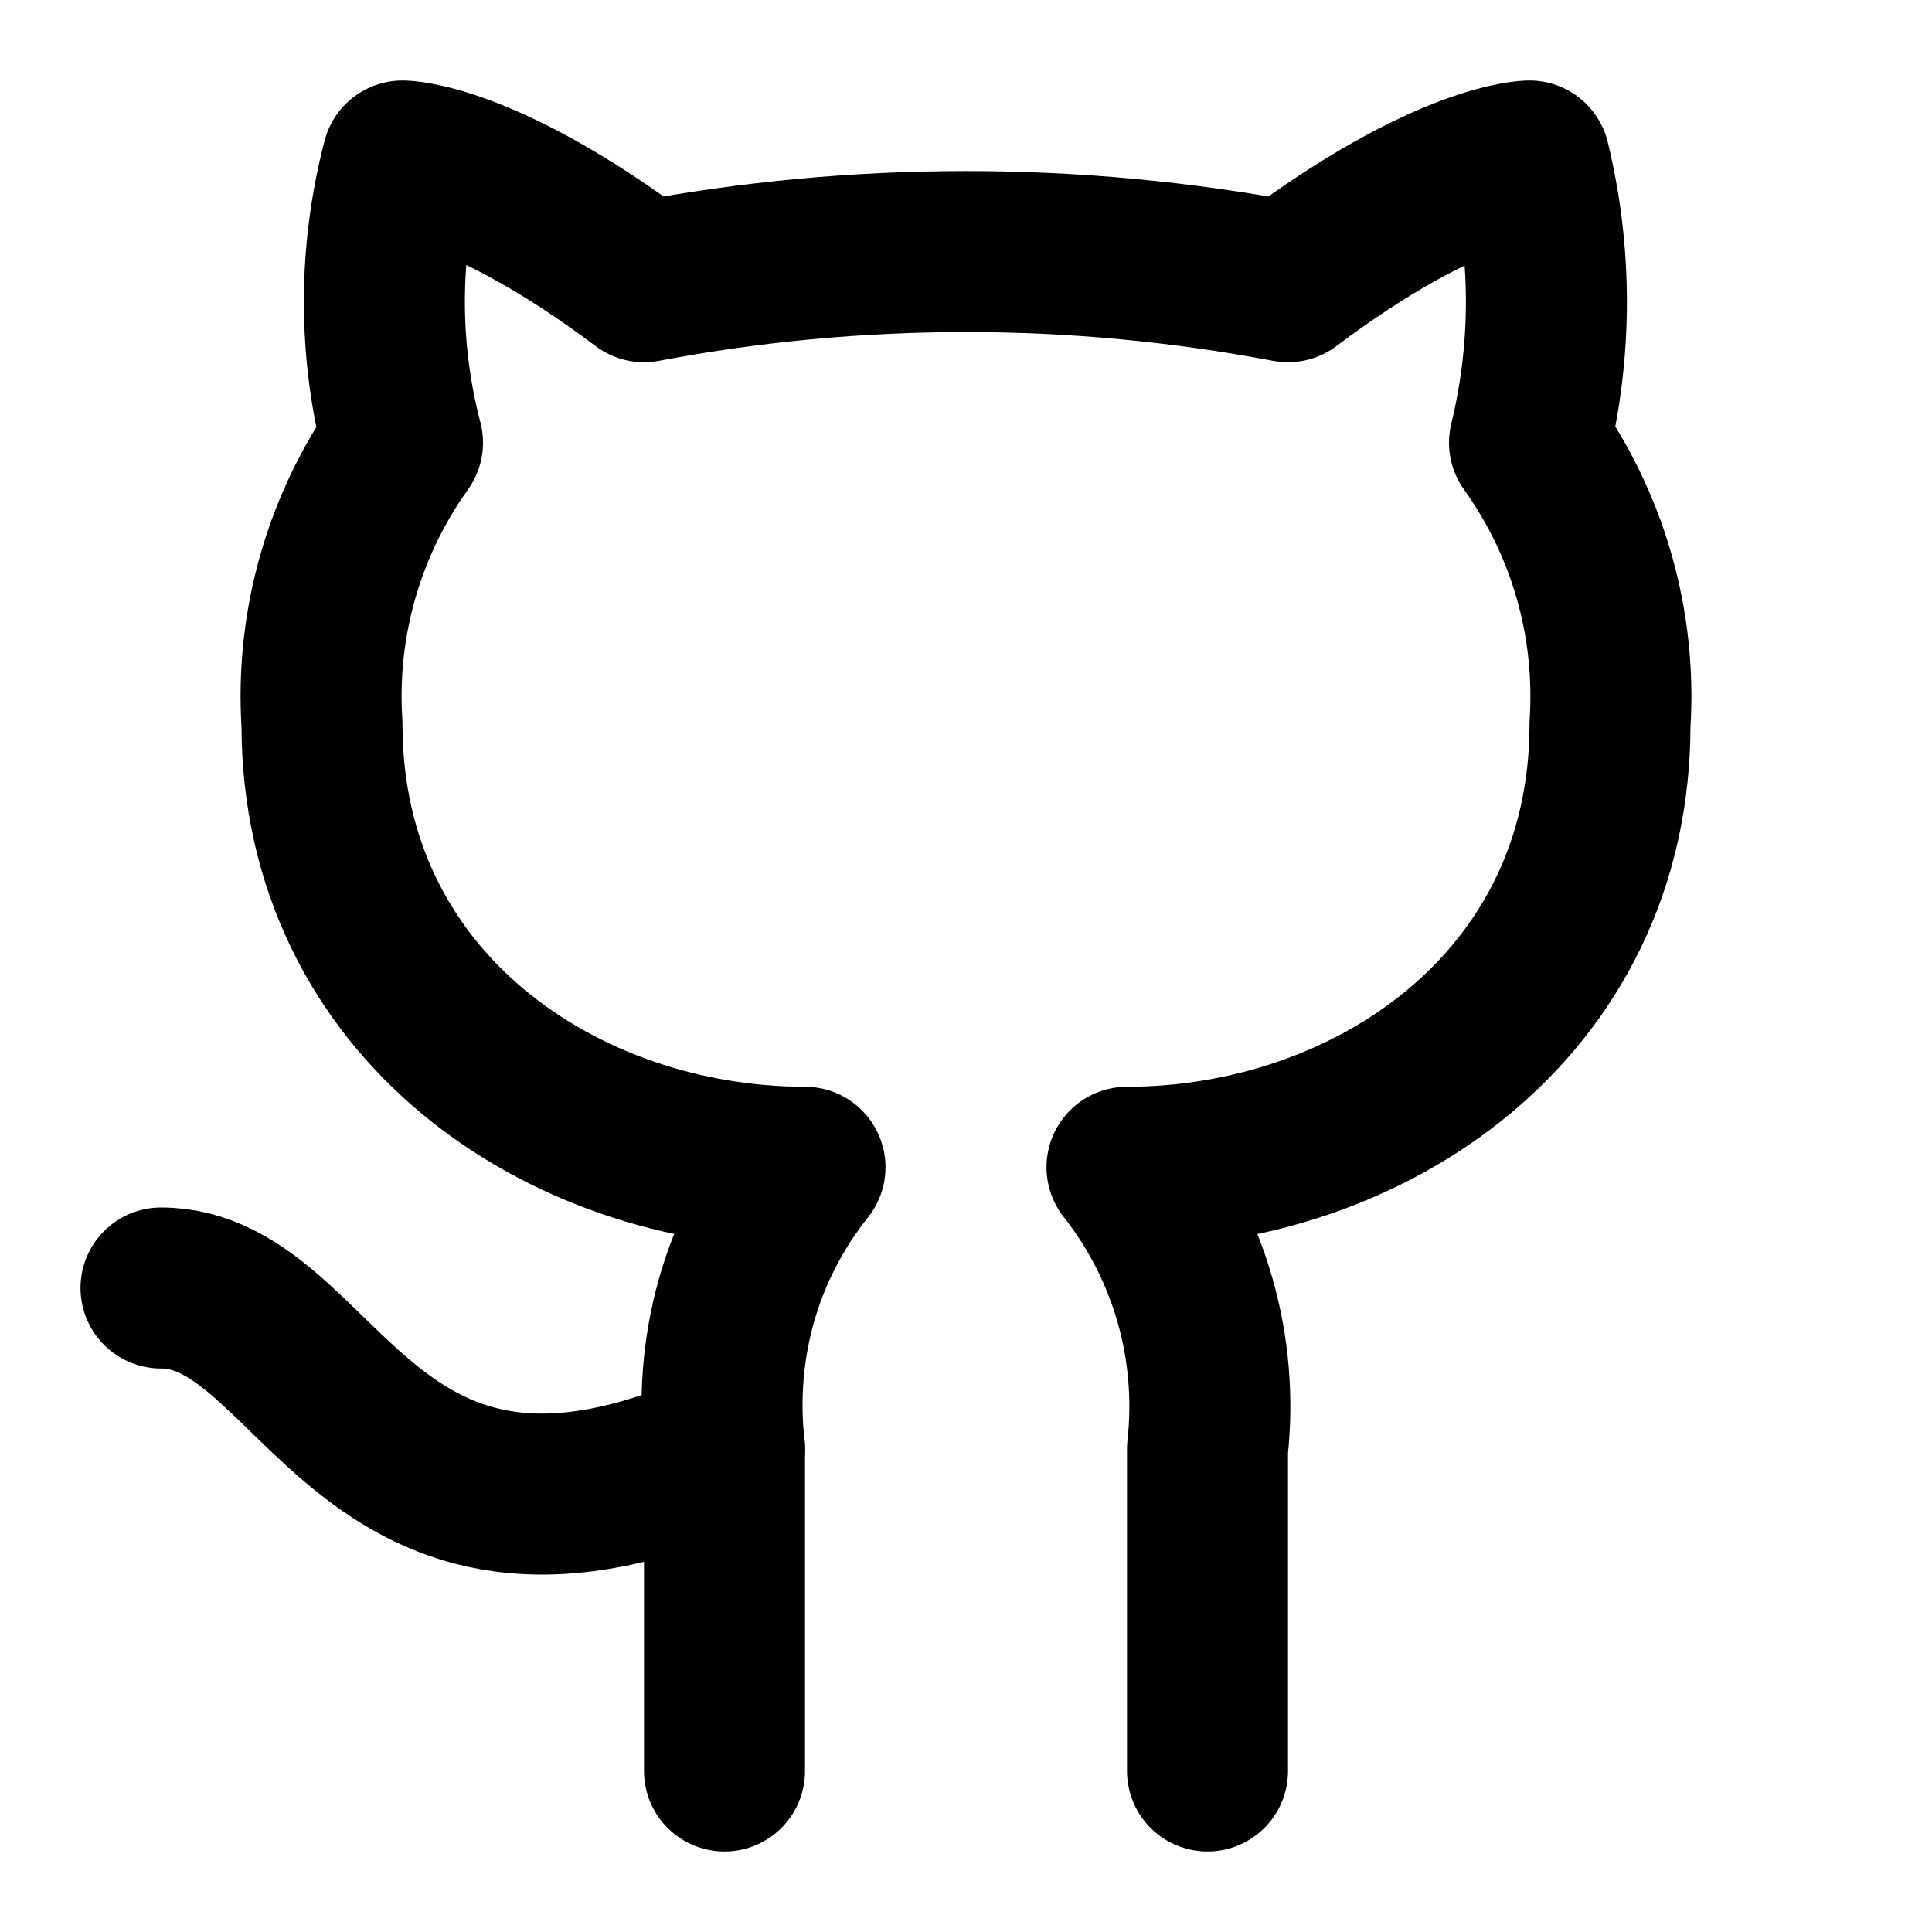
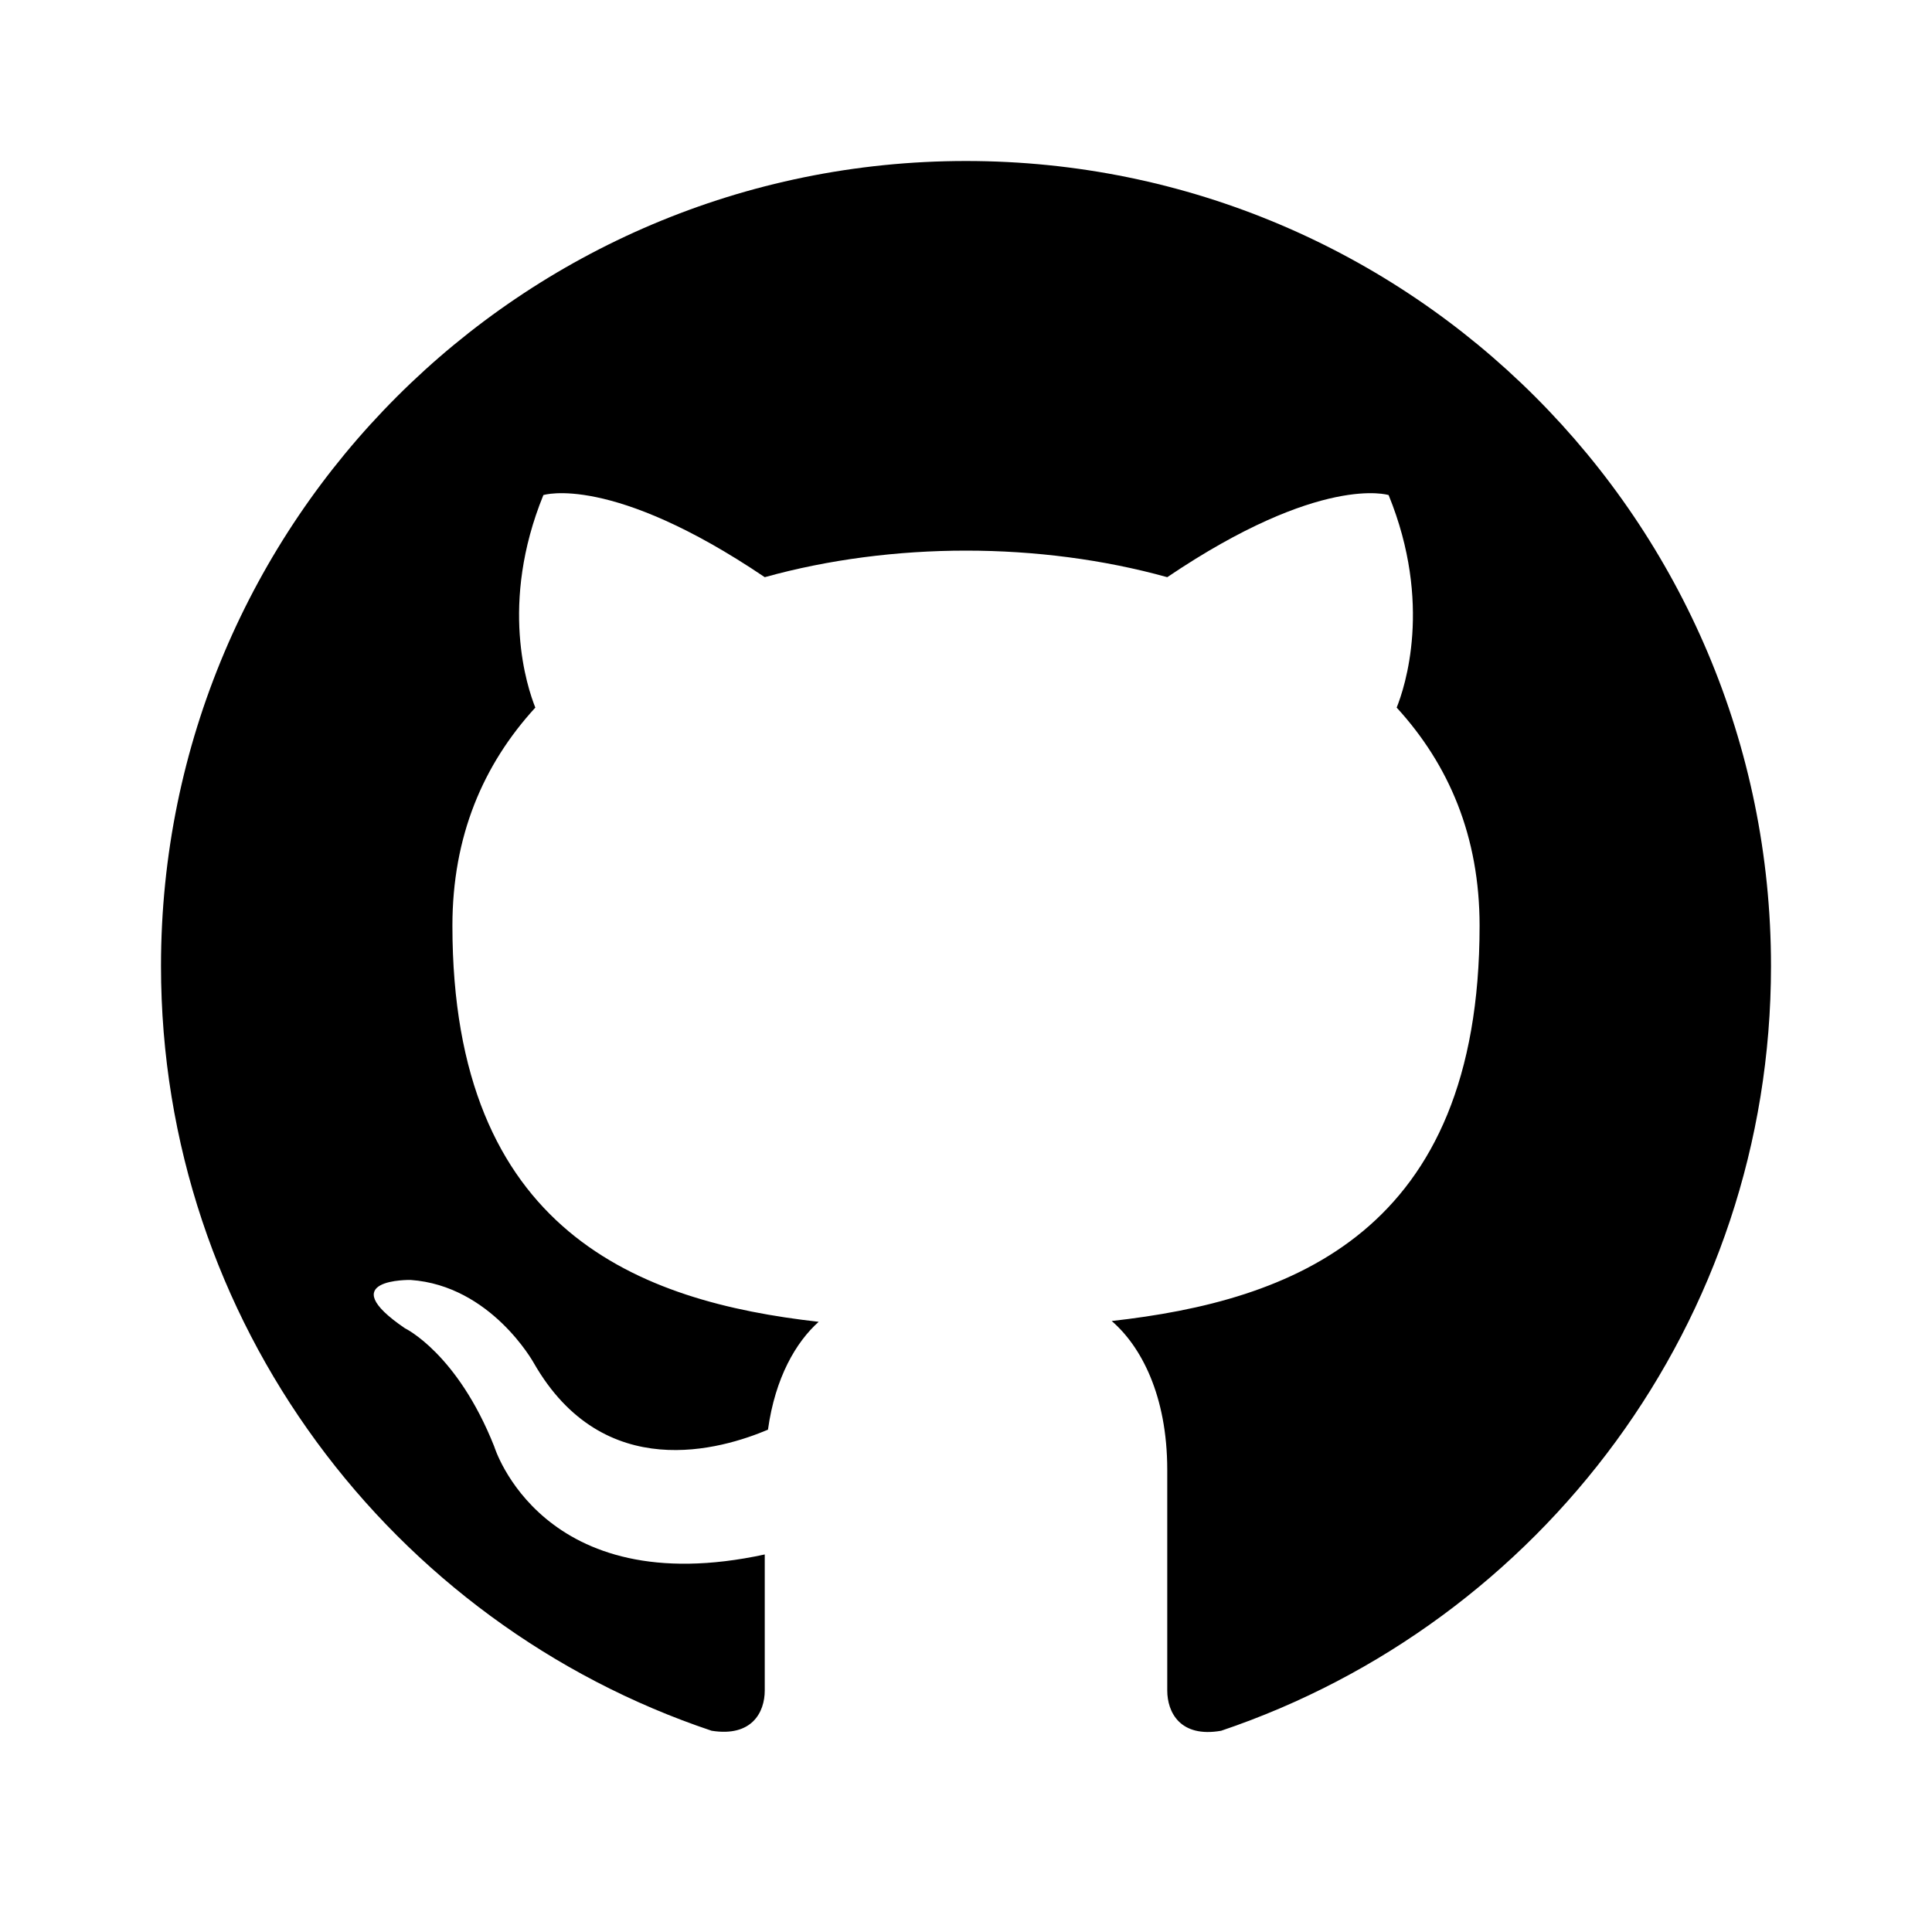
- <svg xmlns="http://www.w3.org/2000/svg" width="24" height="24" viewBox="0 0 24 24" fill="none" stroke="currentColor" stroke-width="2" stroke-linecap="round" stroke-linejoin="round" class="lucide lucide-github-icon lucide-github">
-   <path d="M15 22v-4a4.8 4.8 0 0 0-1-3.5c3 0 6-2 6-5.5.08-1.25-.27-2.48-1-3.5.28-1.15.28-2.35 0-3.5 0 0-1 0-3 1.5-2.64-.5-5.36-.5-8 0C6 2 5 2 5 2c-.3 1.15-.3 2.35 0 3.5A5.403 5.403 0 0 0 4 9c0 3.5 3 5.5 6 5.5-.39.49-.68 1.05-.85 1.65-.17.6-.22 1.23-.15 1.85v4" />
-   <path d="M9 18c-4.51 2-5-2-7-2" />
+ <svg xmlns="http://www.w3.org/2000/svg" width="24" height="24" viewBox="0 0 24 24">
+   <path fill="currentColor" d="M12 2A10 10 0 0 0 2 12c0 4.42 2.87 8.17 6.84 9.5c.5.08.66-.23.66-.5v-1.69c-2.77.6-3.36-1.34-3.36-1.34c-.46-1.16-1.11-1.47-1.11-1.47c-.91-.62.07-.6.07-.6c1 .07 1.53 1.03 1.53 1.03c.87 1.52 2.34 1.07 2.91.83c.09-.65.35-1.09.63-1.34c-2.22-.25-4.55-1.11-4.55-4.92c0-1.11.38-2 1.03-2.71c-.1-.25-.45-1.29.1-2.64c0 0 .84-.27 2.75 1.02c.79-.22 1.65-.33 2.5-.33s1.71.11 2.5.33c1.91-1.29 2.75-1.02 2.75-1.02c.55 1.35.2 2.39.1 2.64c.65.71 1.03 1.6 1.03 2.71c0 3.82-2.34 4.66-4.57 4.91c.36.31.69.92.69 1.85V21c0 .27.16.59.67.5C19.14 20.16 22 16.42 22 12A10 10 0 0 0 12 2" />
</svg>
